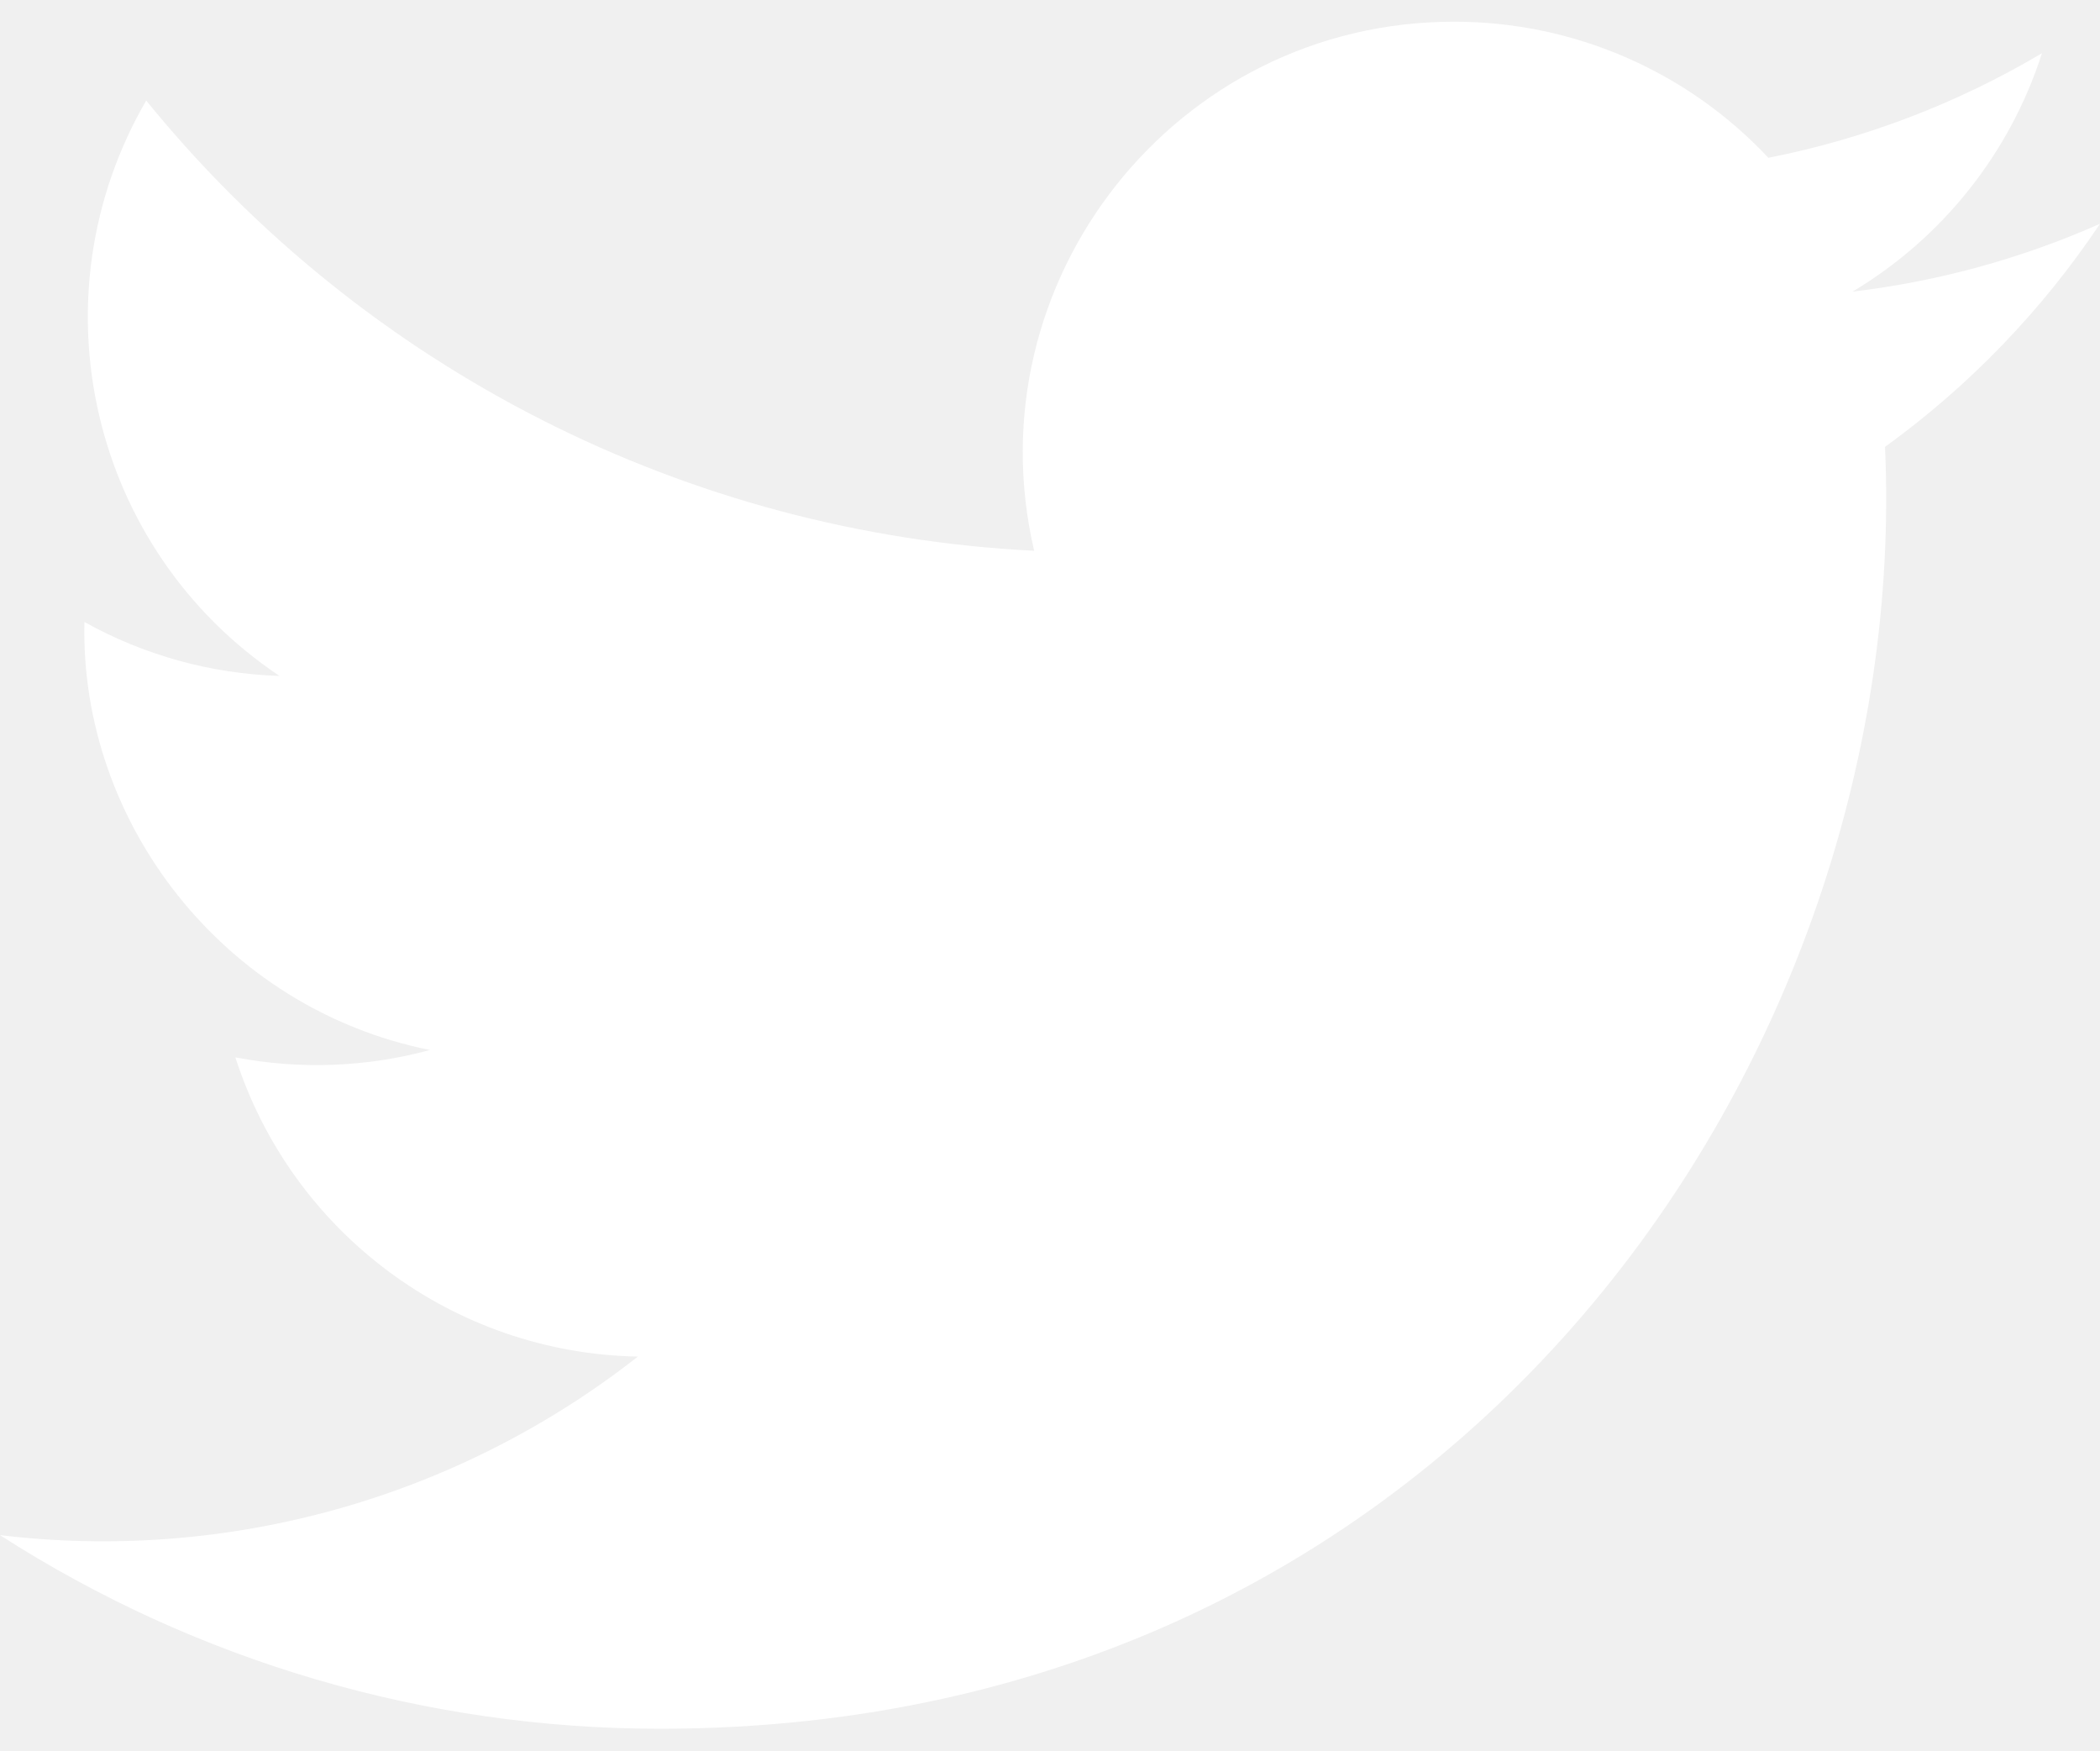
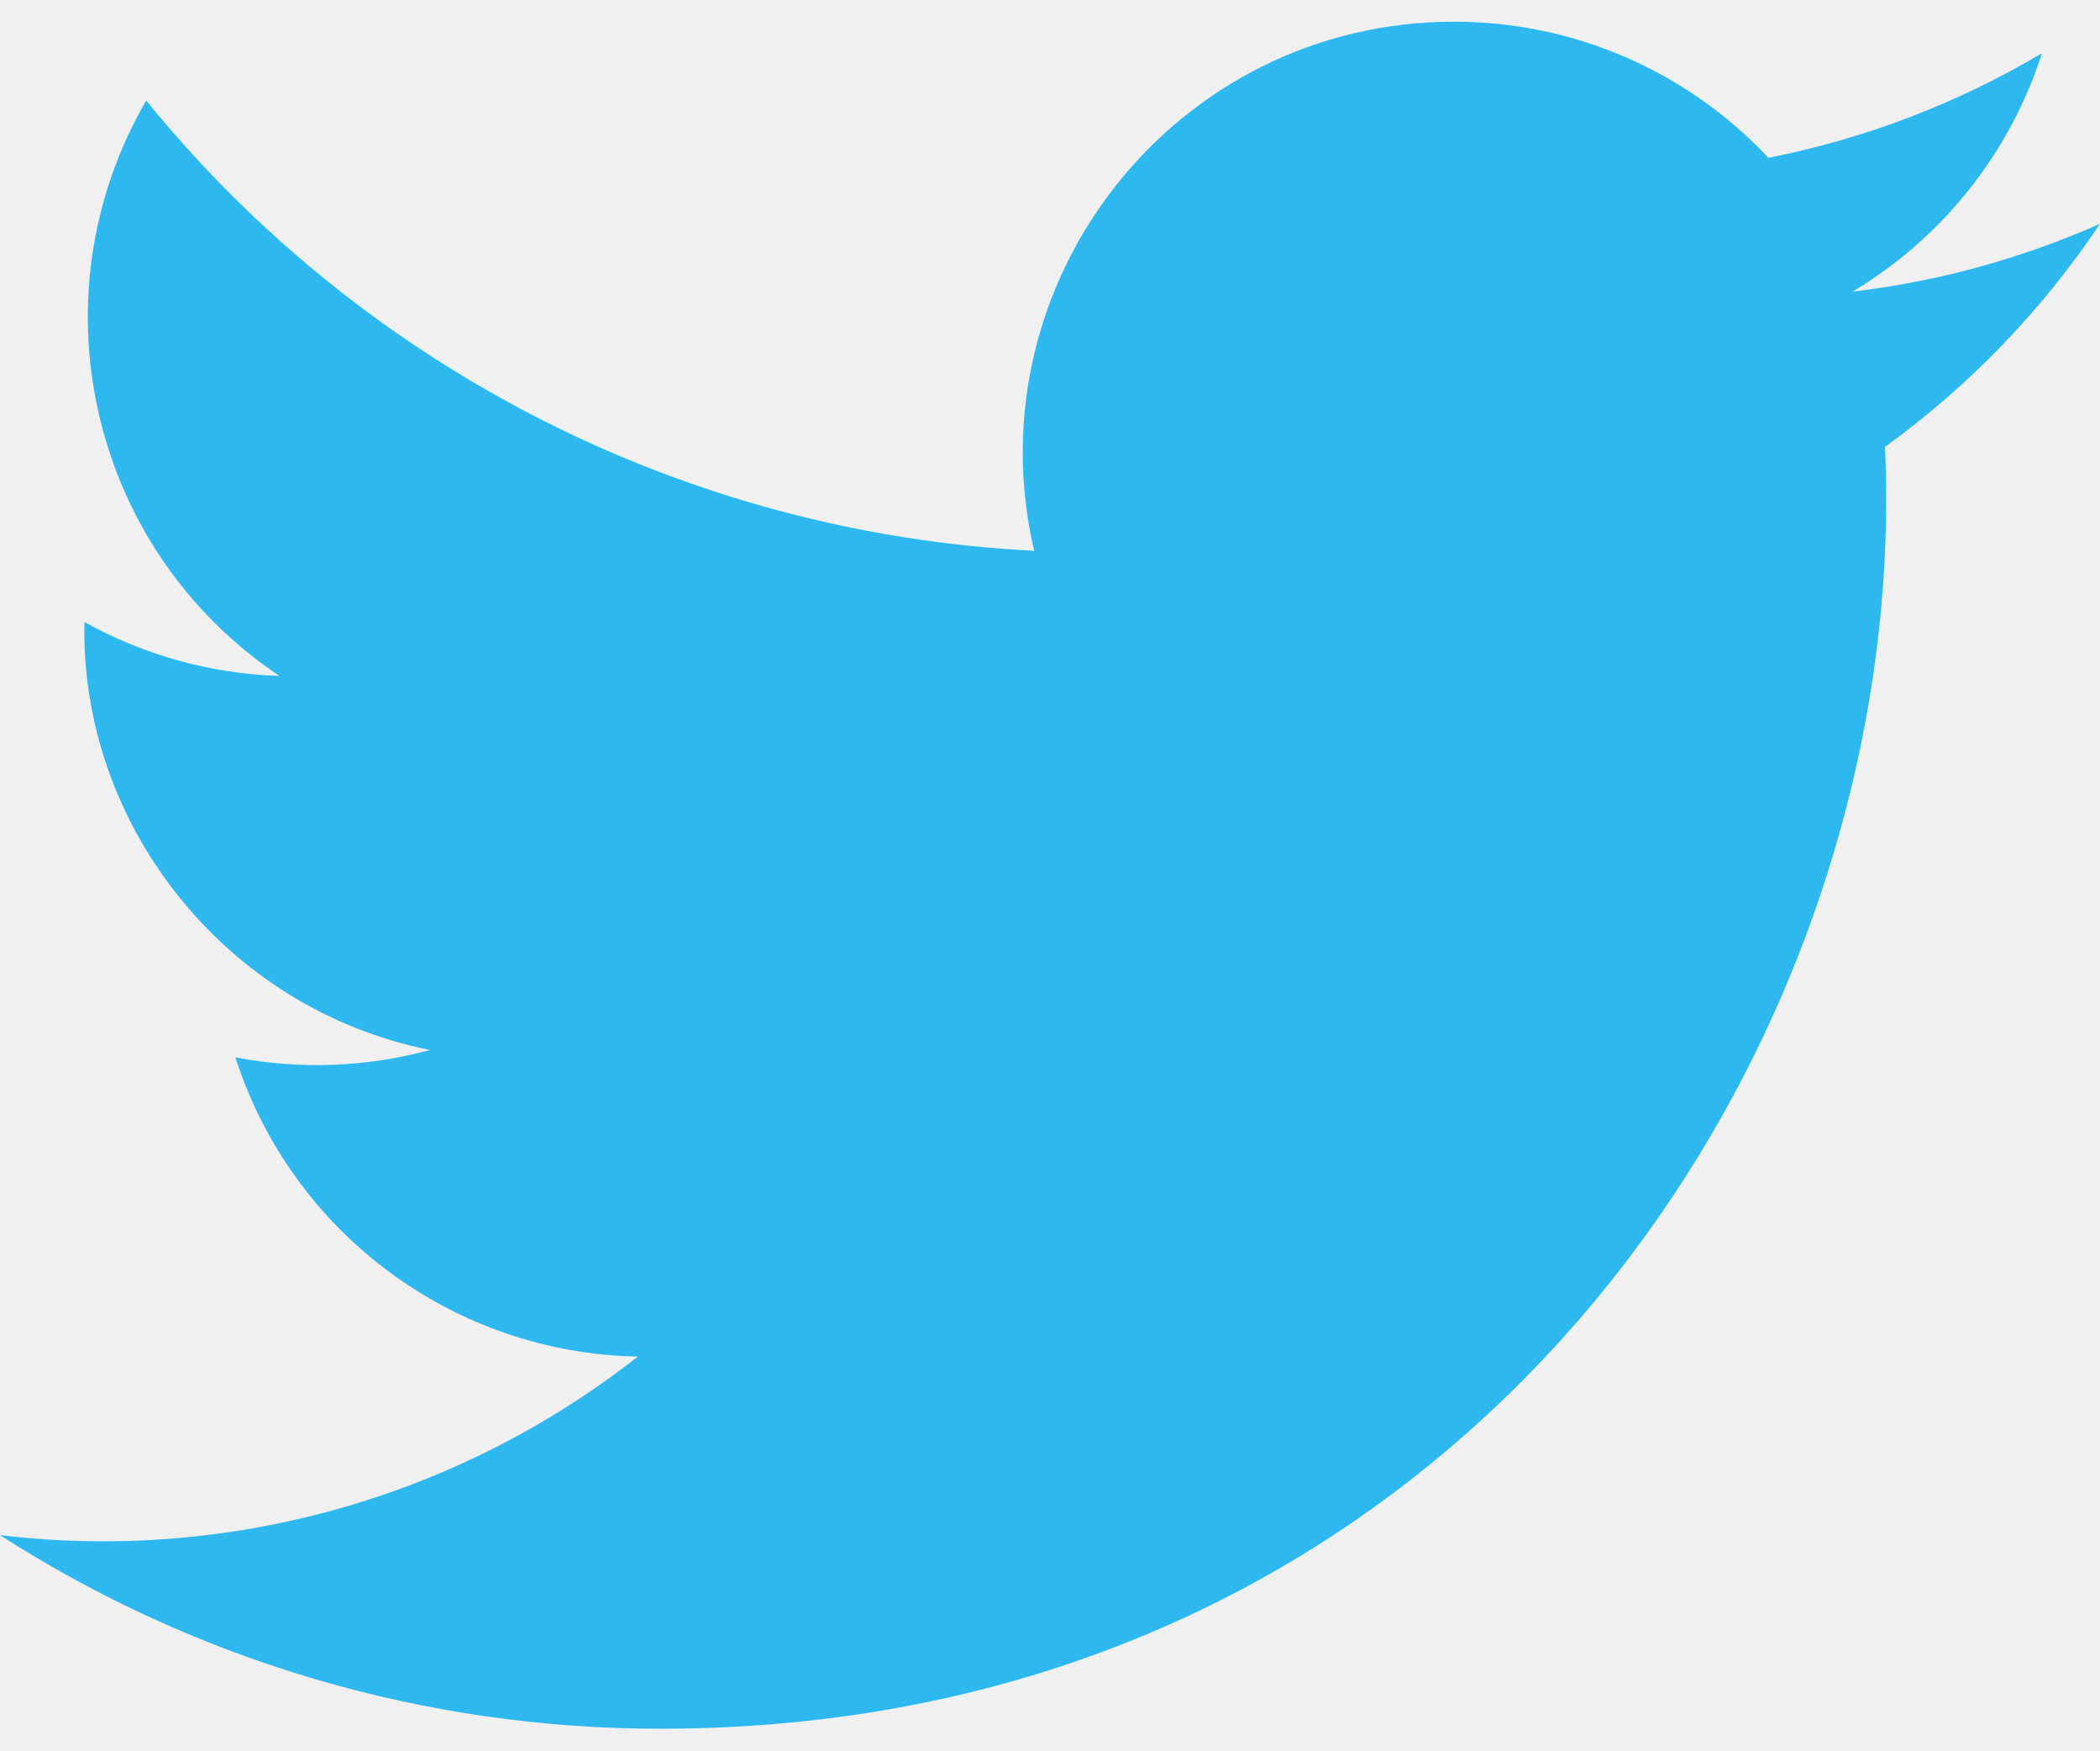
<svg xmlns="http://www.w3.org/2000/svg" width="24" height="20">
-   <path d="M24 2.557a9.83 9.83 0 01-2.828.775A4.932 4.932 0 0023.337.608a9.864 9.864 0 01-3.127 1.195A4.916 4.916 0 0016.616.248c-3.179 0-5.515 2.966-4.797 6.045A13.978 13.978 0 011.671 1.149a4.93 4.93 0 001.523 6.574 4.903 4.903 0 01-2.229-.616c-.054 2.281 1.581 4.415 3.949 4.89a4.935 4.935 0 01-2.224.084 4.928 4.928 0 004.6 3.419A9.9 9.9 0 010 17.54a13.94 13.94 0 007.548 2.212c9.142 0 14.307-7.721 13.995-14.646A10.025 10.025 0 0024 2.557z" fill="#FFF" fill-rule="nonzero" />
+   <path d="M24 2.557a9.83 9.83 0 01-2.828.775A4.932 4.932 0 0023.337.608a9.864 9.864 0 01-3.127 1.195A4.916 4.916 0 0016.616.248c-3.179 0-5.515 2.966-4.797 6.045A13.978 13.978 0 011.671 1.149a4.93 4.93 0 001.523 6.574 4.903 4.903 0 01-2.229-.616c-.054 2.281 1.581 4.415 3.949 4.89a4.935 4.935 0 01-2.224.084 4.928 4.928 0 004.6 3.419A9.9 9.9 0 010 17.54a13.94 13.94 0 007.548 2.212c9.142 0 14.307-7.721 13.995-14.646A10.025 10.025 0 0024 2.557z" fill="#2db9f0" fill-rule="nonzero" />
</svg>
